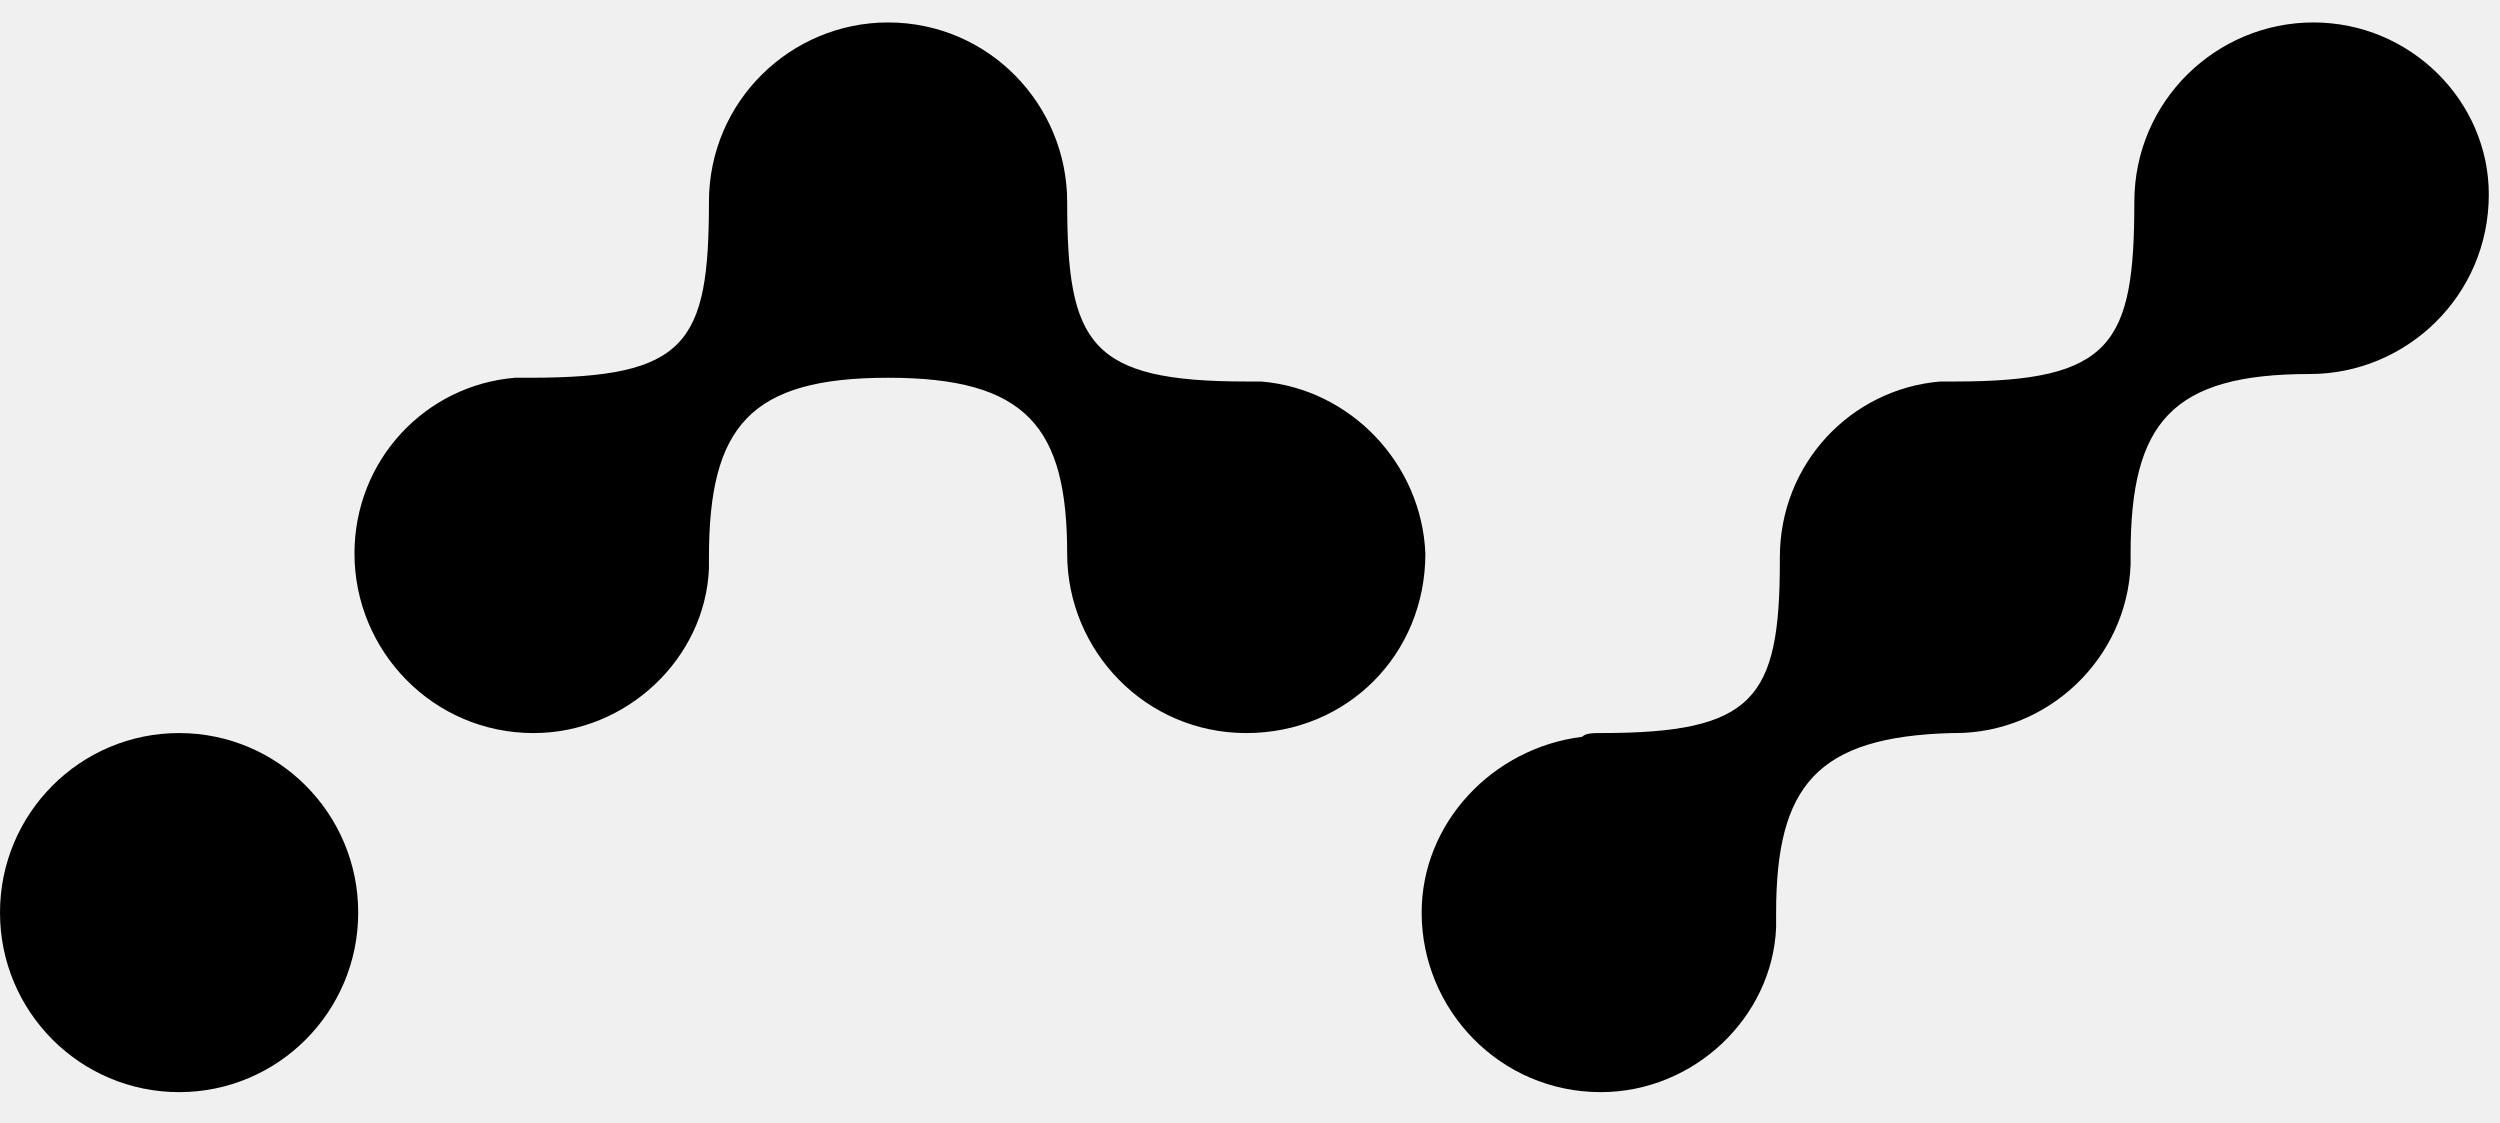
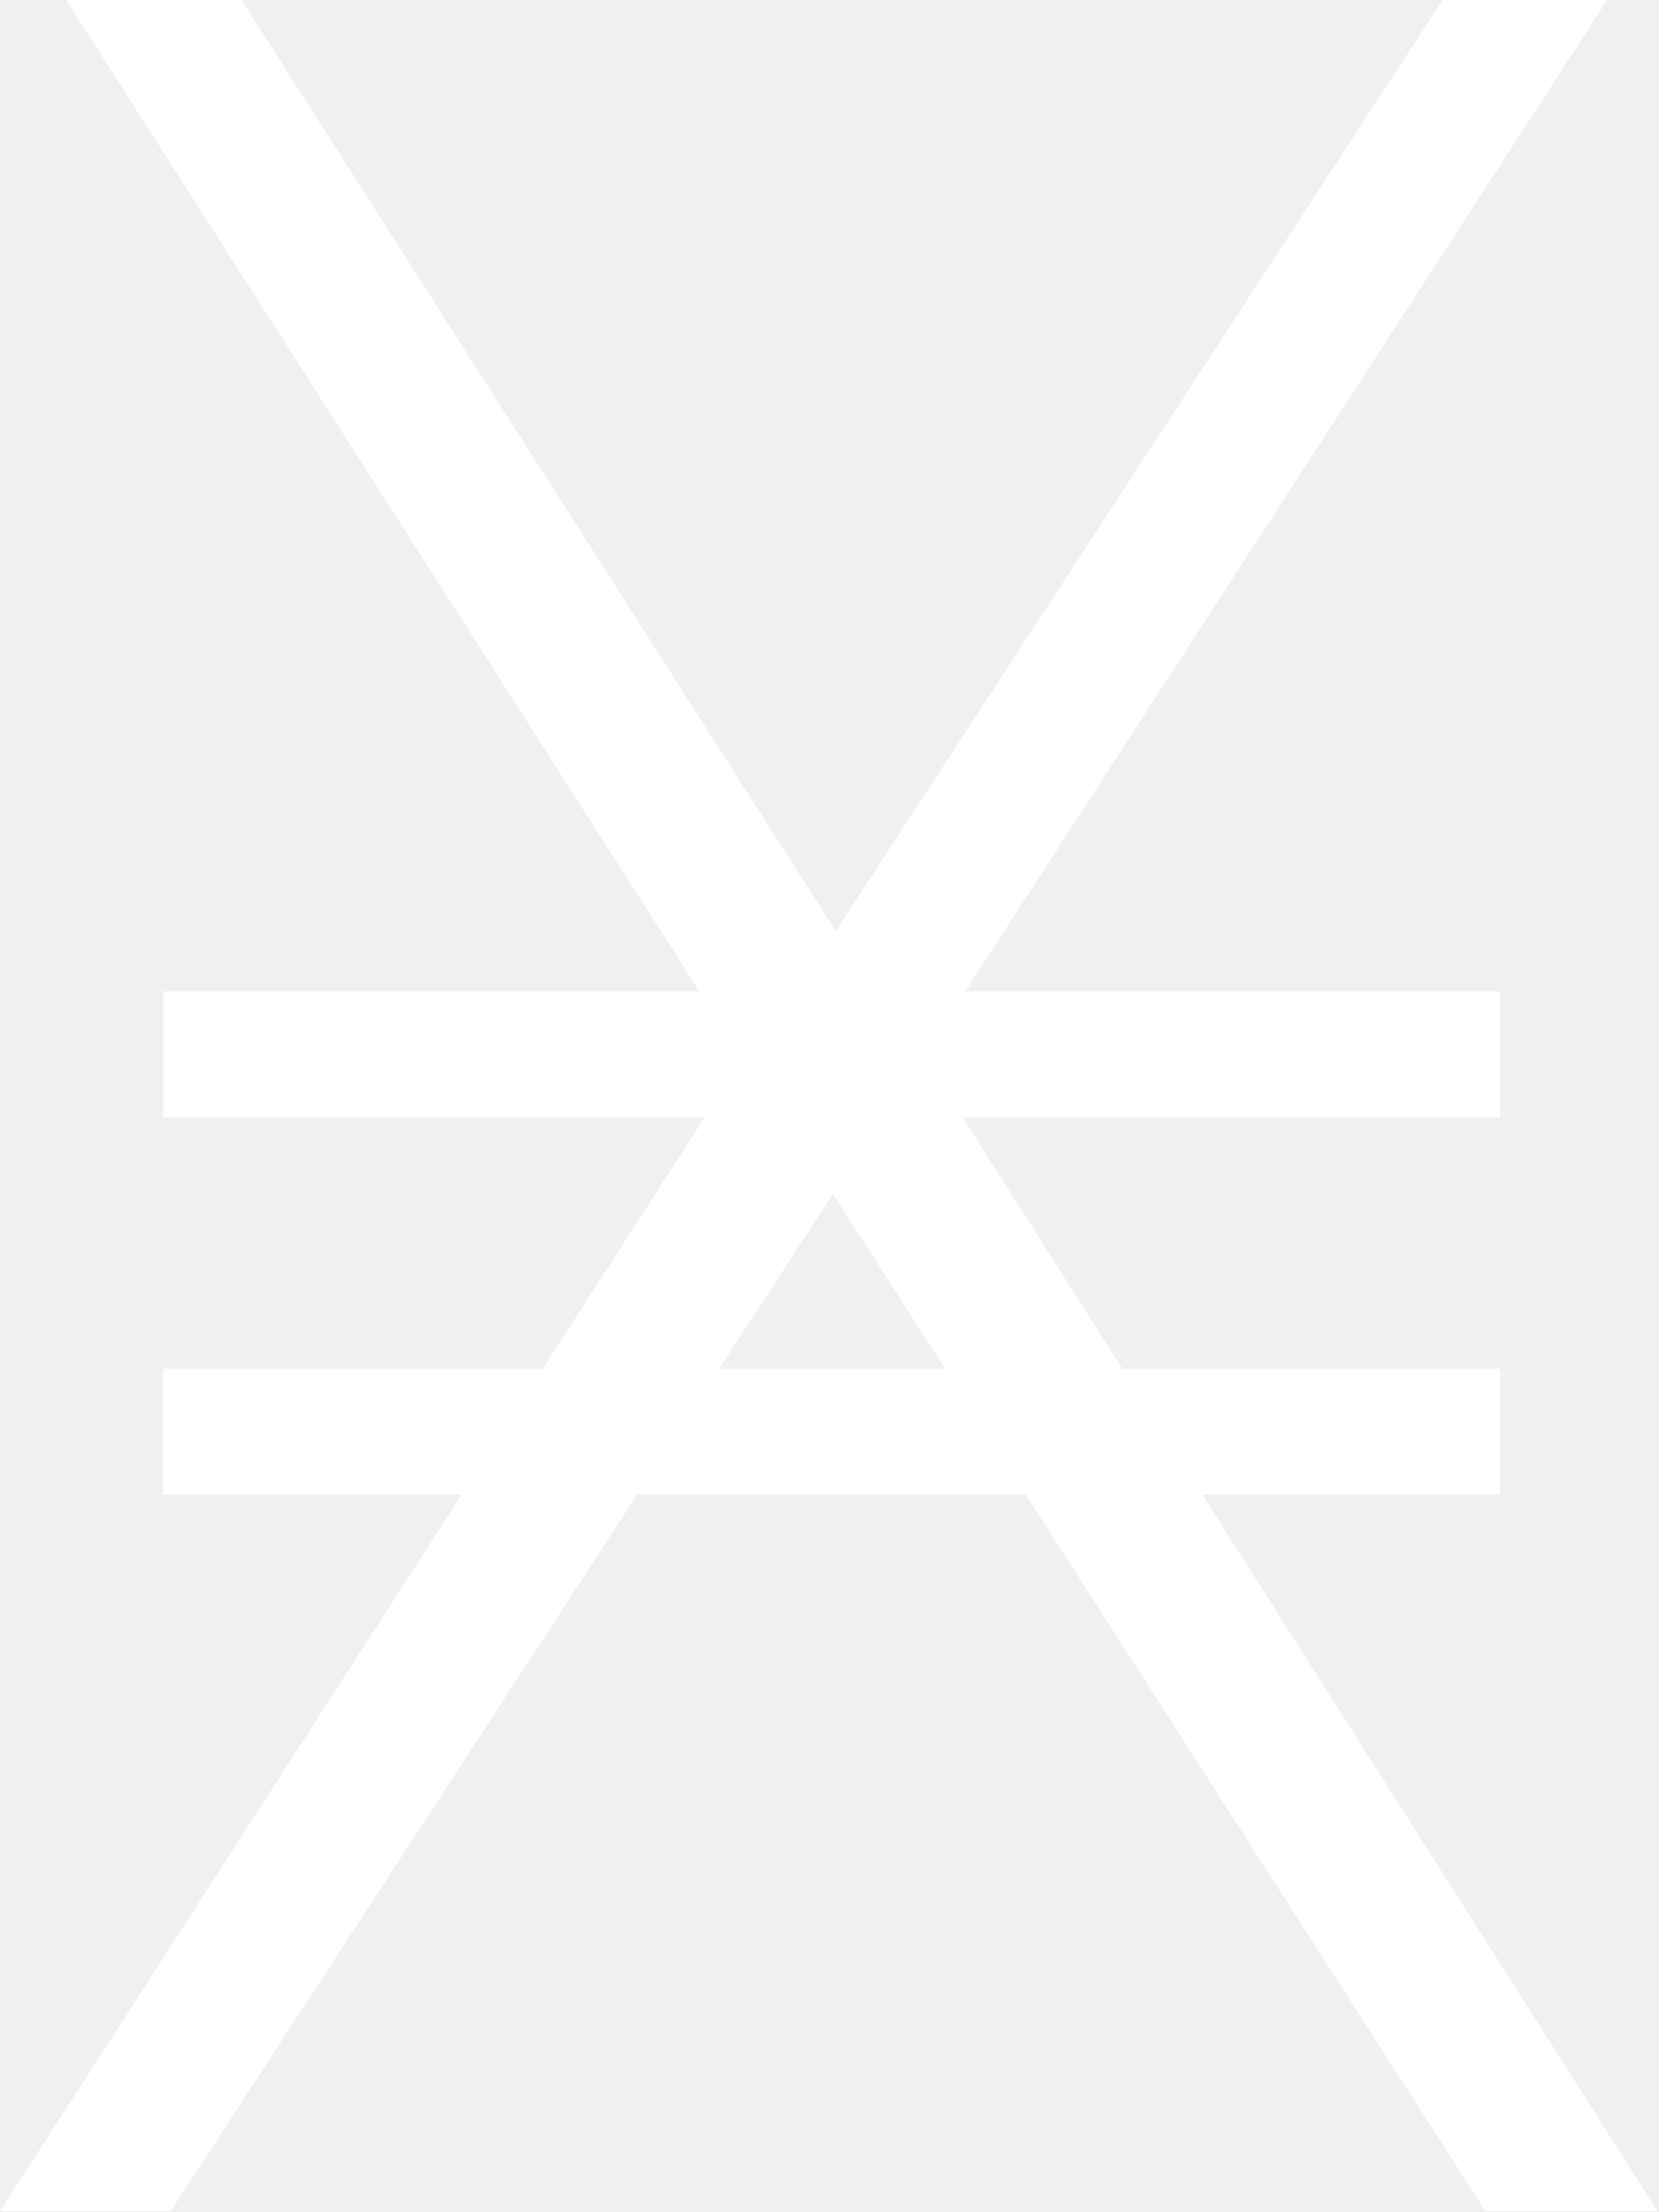
- <svg xmlns="http://www.w3.org/2000/svg" width="508px" height="228px" viewBox="0 0 381 171" version="1.1">
-   <g id="surface1">
-     <path style=" stroke:none;fill-rule:nonzero;fill:rgb(0%,0%,0%);fill-opacity:1;" d="M 54.59 139.078 C 54.59 123.969 42.371 111.719 27.297 111.719 C 12.219 111.719 0 123.969 0 139.078 C 0 154.191 12.219 166.441 27.297 166.441 C 42.371 166.441 54.59 154.191 54.59 139.078 Z M 54.59 139.078 " />
-     <path style=" stroke:none;fill-rule:nonzero;fill:rgb(0%,0%,0%);fill-opacity:1;" d="M 352.566 3.422 C 337.781 3.422 325.273 15.391 325.273 30.781 C 325.273 52.441 321.859 58.141 297.977 58.141 L 295.703 58.141 C 282.055 59.281 271.25 70.68 271.25 84.93 L 271.25 85.5 C 271.25 106.59 267.27 111.719 243.953 111.719 C 242.816 111.719 241.68 111.719 241.109 112.289 C 227.461 114 216.66 125.398 216.66 139.078 C 216.66 153.898 228.602 166.441 243.953 166.441 C 258.172 166.441 270.113 155.039 270.68 141.359 L 270.68 139.078 C 270.68 119.699 276.938 112.289 297.406 111.719 L 297.977 111.719 C 312.191 111.719 324.133 100.32 324.703 86.07 L 324.703 84.359 C 324.703 64.41 330.957 57 352 57 C 366.785 57 379.293 45.031 379.293 29.641 C 379.293 15.391 367.352 3.422 352.566 3.422 Z M 192.207 58.141 L 189.93 58.141 C 166.047 58.141 162.637 52.441 162.637 30.781 C 162.637 15.961 150.695 3.422 135.34 3.422 C 120.555 3.422 108.043 15.391 108.043 30.781 C 108.043 52.441 104.633 57.57 80.75 57.57 L 78.477 57.57 C 64.828 58.711 54.023 70.109 54.023 84.359 C 54.023 99.18 65.965 111.719 81.316 111.719 C 95.535 111.719 107.477 100.32 108.043 86.641 L 108.043 84.93 C 108.043 64.98 114.301 57.57 135.34 57.57 C 156.379 57.57 162.637 64.98 162.637 84.359 C 162.637 99.18 174.578 111.719 189.93 111.719 C 205.285 111.719 217.227 99.75 217.227 84.359 C 216.66 70.68 205.855 59.281 192.207 58.141 Z M 192.207 58.141 " />
-   </g>
+ <svg xmlns="http://www.w3.org/2000/svg" width="506" height="675" viewBox="0 0 506 675" fill="none">
+   <path d="M505.763 674.778H453.296L254.183 364.339L52.033 674.778H0L226.563 323.078L20.183 0H73.672L255.034 284.171L440.234 0H490.421L281.821 322.157L505.763 674.778Z" fill="white" />
+   <path d="M49.761 302.515H457.703V340.894H49.761V302.515ZM49.761 417.65H457.72V456.029H49.744L49.761 417.65Z" fill="white" />
</svg>
